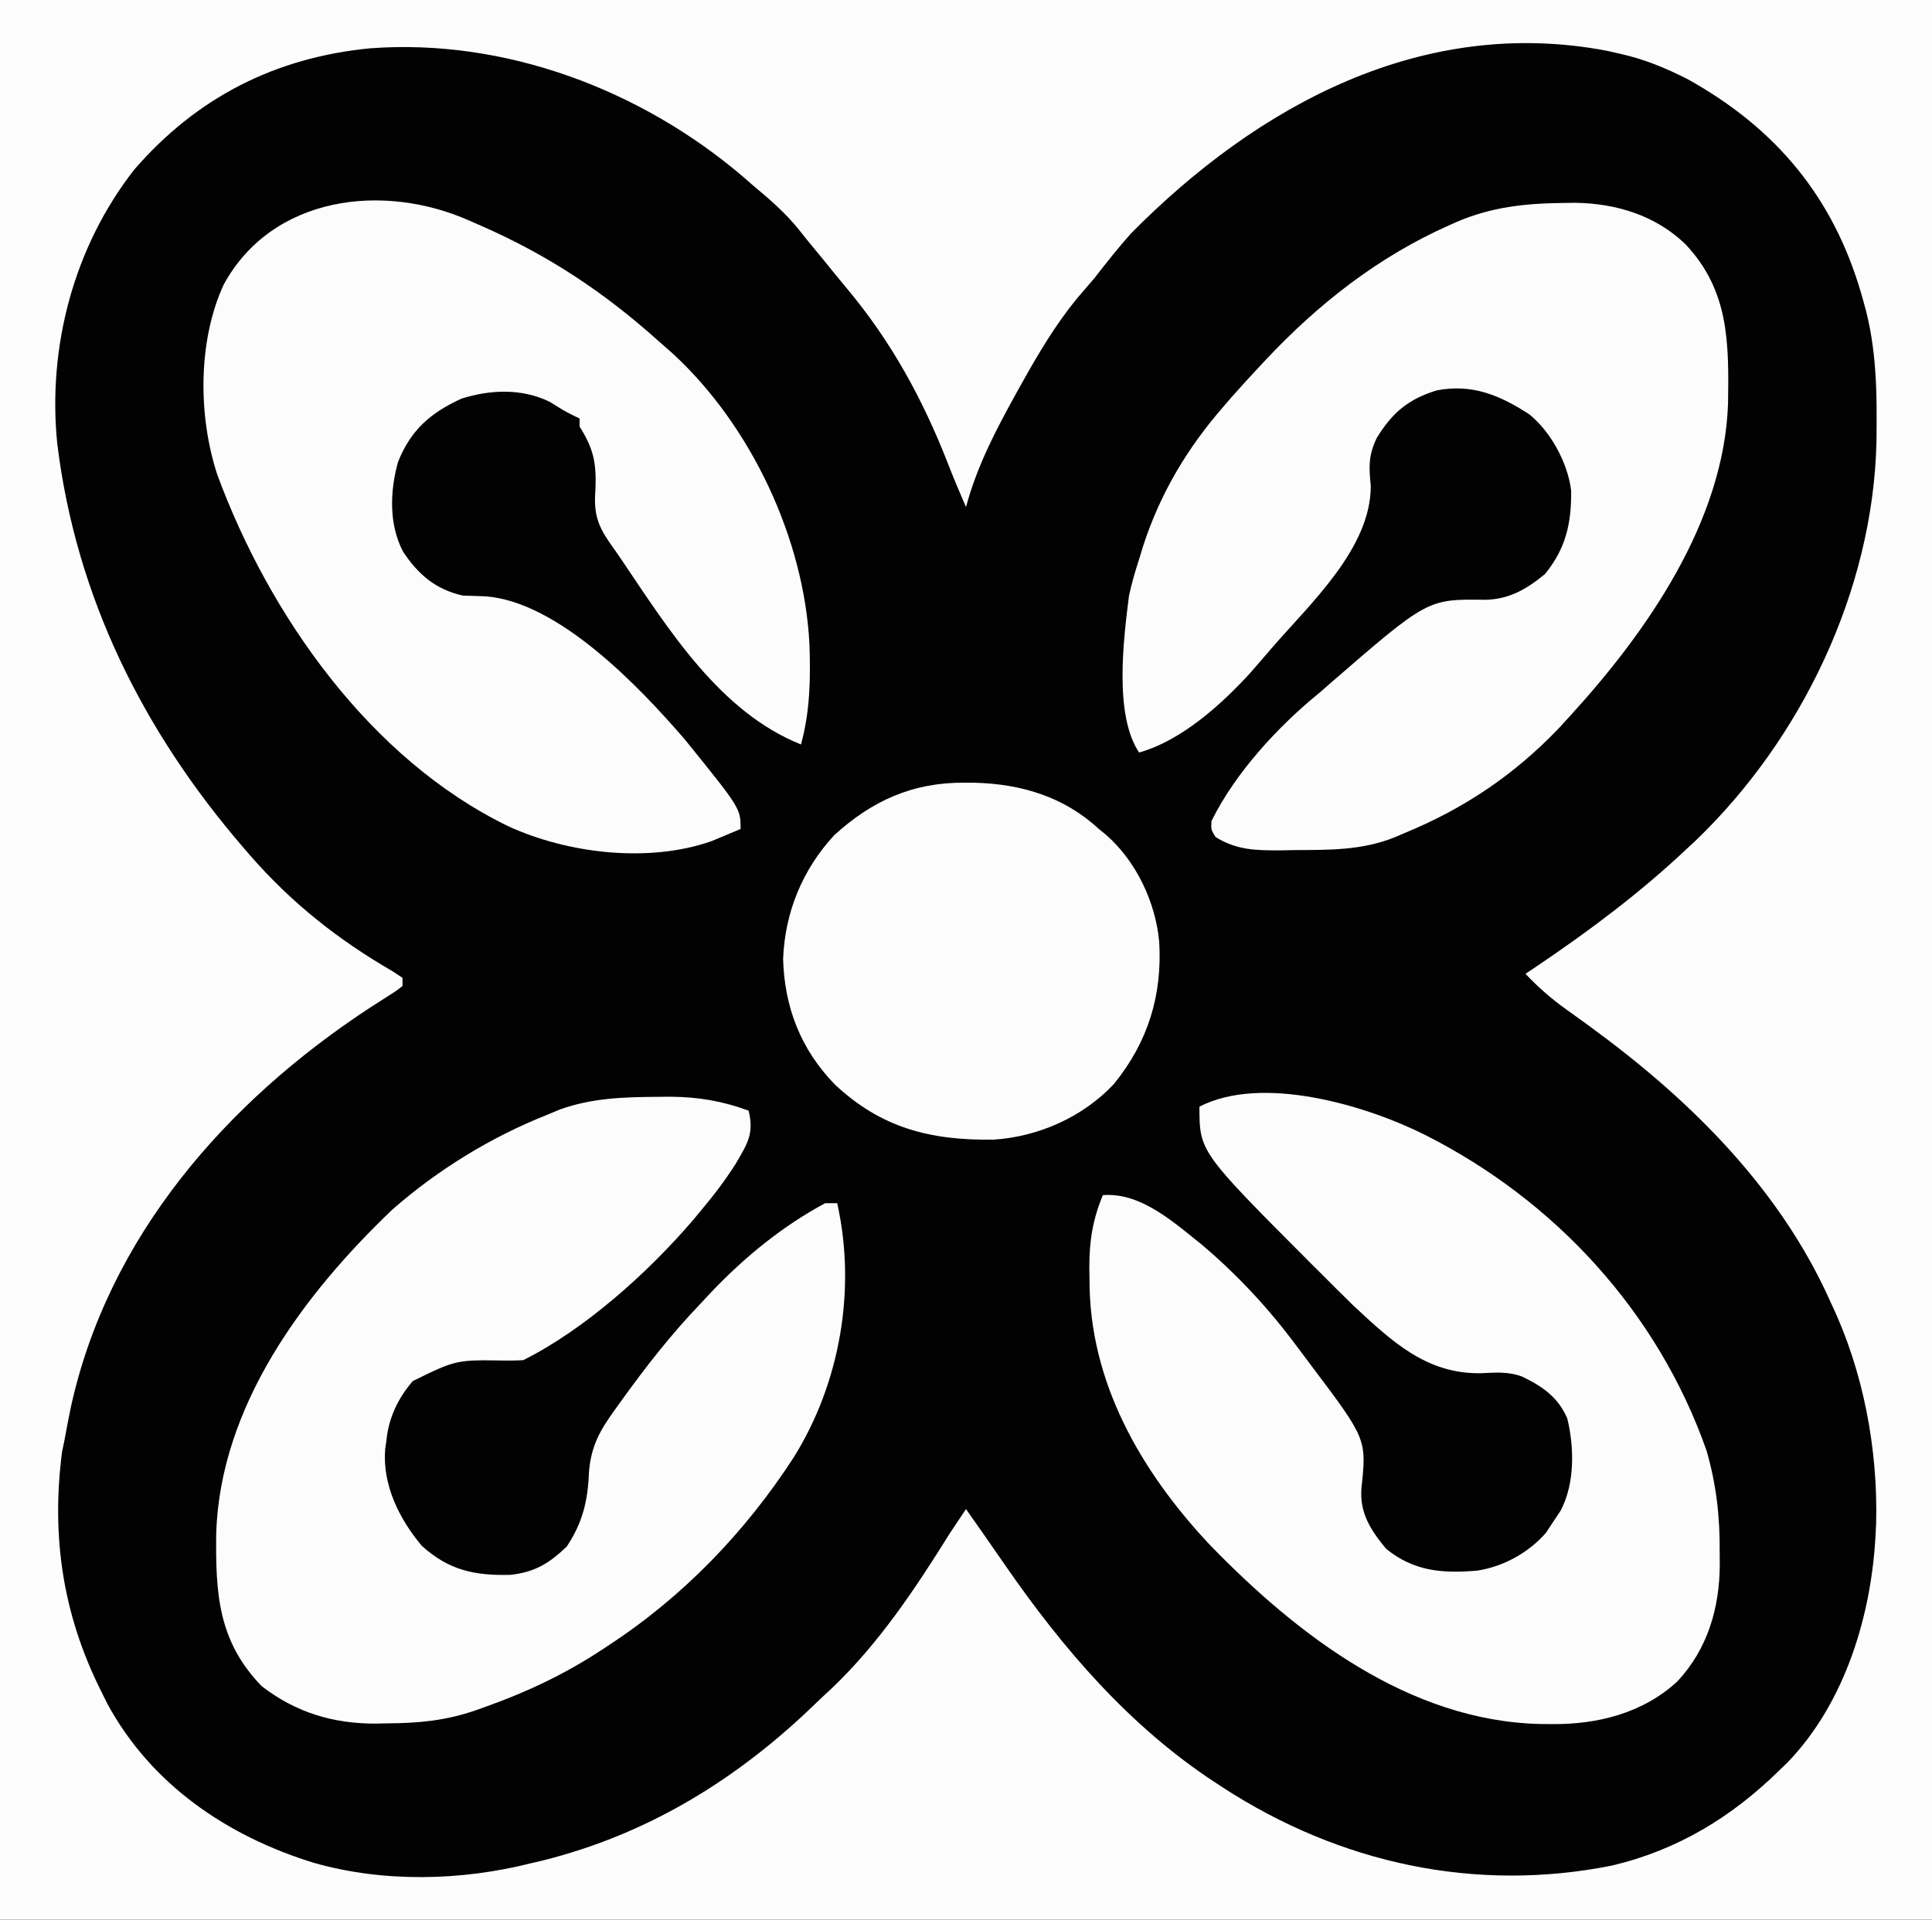
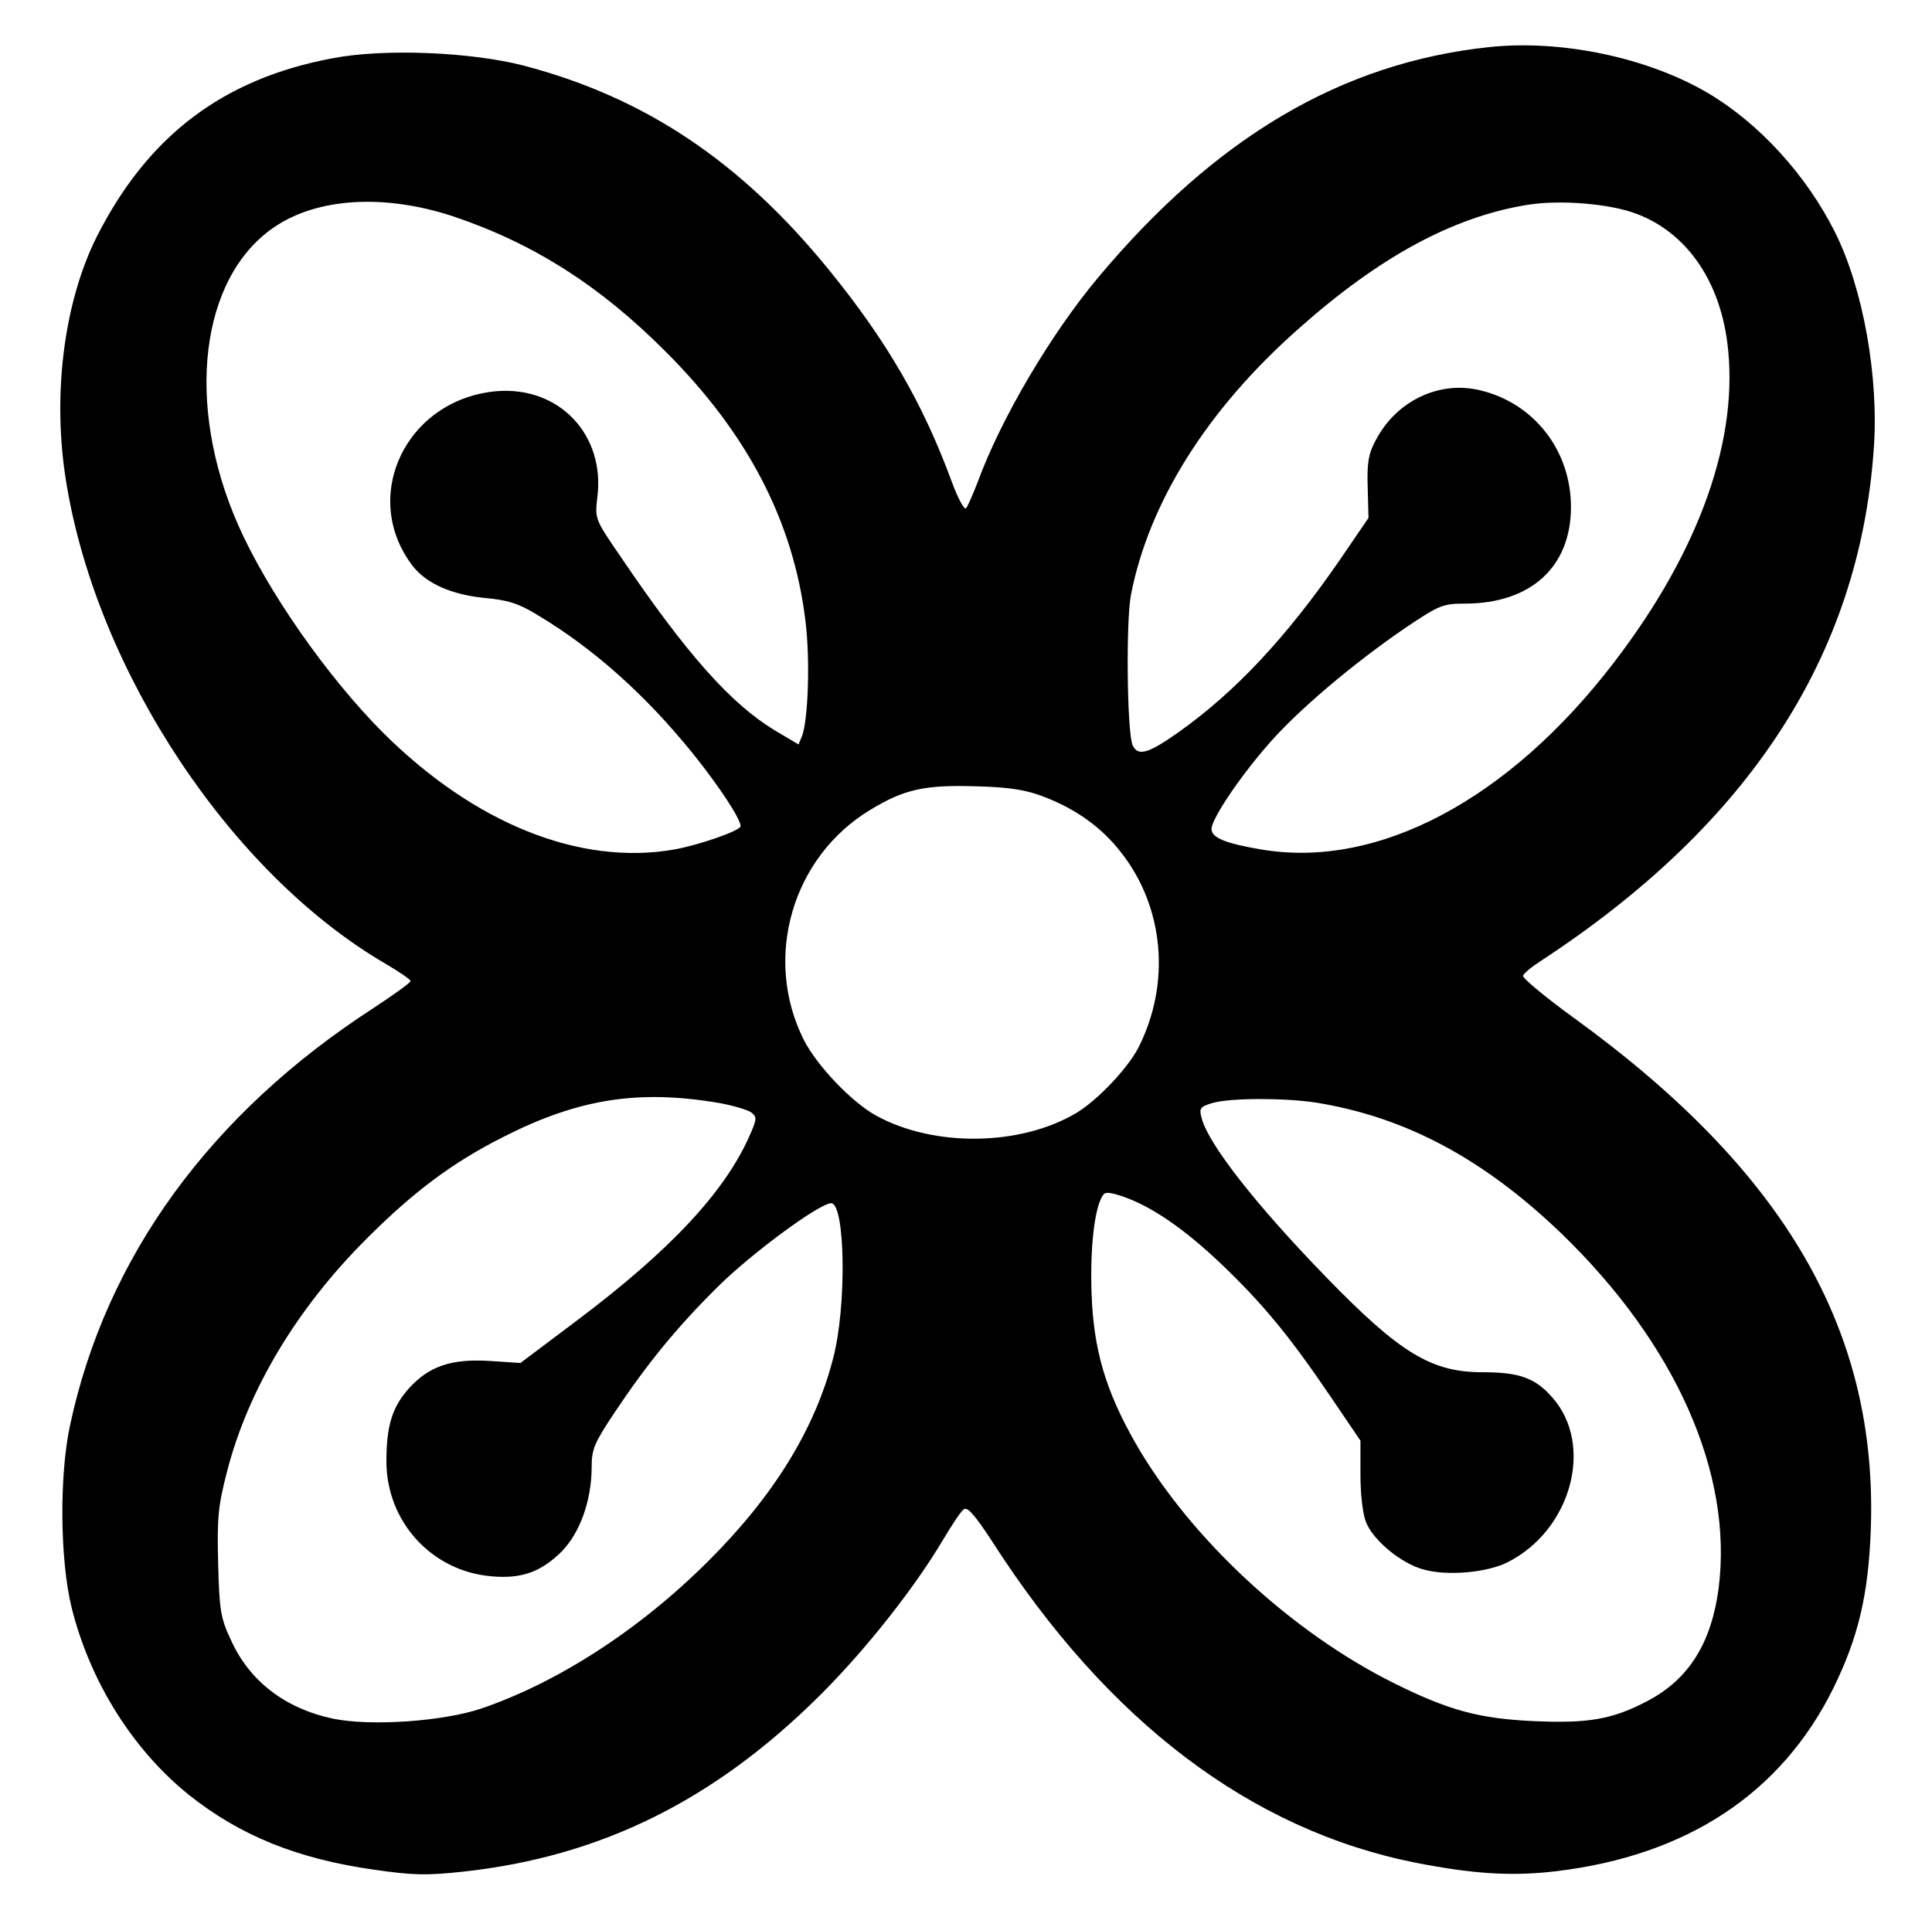
- <svg xmlns="http://www.w3.org/2000/svg" version="1.1" width="480" height="477">
-   <path d="M0 0 C158.4 0 316.8 0 480 0 C480 157.41 480 314.82 480 477 C321.6 477 163.2 477 0 477 C0 319.59 0 162.18 0 0 Z " fill="#020202" transform="translate(0,0)" />
-   <path d="M0 0 C158.4 0 316.8 0 480 0 C480 157.41 480 314.82 480 477 C321.6 477 163.2 477 0 477 C0 319.59 0 162.18 0 0 Z M281 58 C277.831 61.548 274.914 65.243 272 69 C270.5 70.75 269 72.5 267.5 74.25 C262.217 80.732 258.062 87.714 254 95 C253.57 95.77 253.14 96.54 252.696 97.333 C247.547 106.632 242.76 115.68 240 126 C238.449 122.431 236.931 118.861 235.527 115.23 C229.274 99.199 221.399 84.782 210.323 71.579 C208.227 69.077 206.182 66.534 204.125 64 C203.397 63.118 202.668 62.237 201.918 61.328 C200.803 59.975 199.696 58.614 198.613 57.234 C195.2 52.926 191.192 49.515 187 46 C186.209 45.309 185.417 44.618 184.602 43.906 C159.243 22.279 125.515 9.514 92 12 C68.462 14.273 48.942 24.159 33.375 42.125 C18.402 61.244 11.8 86.049 14.218 110.178 C18.885 148.396 35.594 181.805 60.625 210.812 C61.414 211.728 61.414 211.728 62.219 212.661 C72.529 224.455 84.074 233.587 97.613 241.406 C98.401 241.932 99.189 242.458 100 243 C100 243.66 100 244.32 100 245 C98.57 246.154 98.57 246.154 96.555 247.434 C95.815 247.911 95.075 248.389 94.312 248.881 C93.508 249.395 92.704 249.908 91.875 250.438 C56.274 273.783 26.815 307.326 17.562 349.875 C17.001 352.579 16.492 355.282 16 358 C15.712 359.367 15.712 359.367 15.418 360.762 C12.705 381.782 15.597 401.143 25 420 C25.525 421.062 26.049 422.124 26.59 423.219 C37.447 443.393 56.429 456.293 78.023 462.93 C95.397 467.863 114.626 467.389 132 463 C132.927 462.783 133.854 462.567 134.809 462.344 C161.058 455.791 183.263 442.101 202.549 423.399 C203.874 422.121 205.223 420.868 206.574 419.617 C218.379 408.402 227.428 394.746 236 381 C237.319 378.99 238.657 376.994 240 375 C240.366 375.525 240.732 376.049 241.109 376.59 C242.3 378.293 243.493 379.995 244.688 381.695 C246.388 384.119 248.071 386.554 249.75 388.992 C264.119 409.761 280.698 429.081 302 443 C302.611 443.402 303.221 443.803 303.85 444.217 C332.797 463.002 366.421 470.402 400.475 463.595 C416.671 459.778 430.185 451.598 442 440 C443.05 438.987 443.05 438.987 444.121 437.953 C458.452 423.092 465.038 401.169 466 381 C466.062 379.749 466.062 379.749 466.125 378.473 C466.569 360.002 462.927 340.692 455 324 C454.228 322.322 454.228 322.322 453.441 320.609 C440.591 293.662 418.812 272.432 394.965 255.055 C394.293 254.565 393.62 254.074 392.928 253.569 C391.643 252.637 390.354 251.71 389.061 250.79 C385.35 248.122 382.146 245.318 379 242 C379.993 241.334 380.985 240.667 382.008 239.98 C395.064 231.15 407.521 221.833 419 211 C419.735 210.318 420.47 209.636 421.227 208.934 C447.681 183.554 465.294 146.721 466.203 109.961 C466.345 97.949 466.358 86.618 463 75 C462.823 74.376 462.646 73.752 462.464 73.109 C455.474 48.922 441.184 31.853 419.324 19.691 C413.84 16.901 408.575 14.714 402.562 13.375 C400.987 13.015 400.987 13.015 399.379 12.648 C353.456 3.835 312.474 26.152 281 58 Z " fill="#FDFDFD" transform="translate(0,0)" />
-   <path d="M0 0 C0.778 0.339 1.556 0.677 2.357 1.026 C19.066 8.34 32.943 17.495 46.509 29.663 C47.742 30.769 48.988 31.859 50.238 32.945 C69.609 50.832 82.795 78.899 84.105 105.1 C84.407 113.562 84.263 121.776 82 130 C61.88 121.943 49.21 101.558 37.564 84.312 C36.554 82.819 35.525 81.339 34.473 79.875 C31.282 75.238 30.495 72.274 30.938 66.5 C31.192 59.944 30.457 56.509 27 51 C27 50.34 27 49.68 27 49 C26.114 48.571 26.114 48.571 25.211 48.133 C23 47 23 47 19.625 44.875 C12.715 41.484 4.858 41.771 -2.359 44.07 C-10.079 47.584 -14.981 51.914 -18.121 59.824 C-20.125 67.064 -20.41 75.287 -16.875 82.062 C-13.131 87.737 -8.773 91.495 -2 93 C-0.125 93.064 1.75 93.126 3.625 93.188 C21.744 94.549 41.803 115.586 53.188 128.812 C67 145.893 67 145.893 67 151 C65.462 151.654 63.919 152.298 62.375 152.938 C61.516 153.297 60.658 153.657 59.773 154.027 C44.133 159.512 24.067 157.112 9.316 150.34 C-25 133.699 -50.075 97.991 -63 63 C-67.796 48.403 -67.872 29.76 -61.438 15.75 C-49.443 -6.313 -21.739 -9.833 0 0 Z " fill="#FCFCFC" transform="translate(117,55)" />
-   <path d="M0 0 C1.101 -0.01 2.203 -0.02 3.337 -0.031 C10.279 0.044 16.232 1.036 22.75 3.438 C24.126 9.18 22.46 11.609 19.551 16.605 C16.883 20.8 13.959 24.645 10.75 28.438 C10.105 29.216 9.461 29.995 8.797 30.797 C-2.335 43.743 -17.952 57.789 -33.25 65.438 C-34.666 65.519 -36.086 65.546 -37.504 65.543 C-49.899 65.33 -49.899 65.33 -60.688 70.625 C-64.366 74.892 -66.713 79.802 -67.25 85.438 C-67.348 86.109 -67.446 86.781 -67.547 87.473 C-68.297 96.349 -64.099 104.844 -58.473 111.559 C-51.768 117.655 -45.308 119.02 -36.41 118.785 C-30.34 118.117 -26.793 115.912 -22.438 111.75 C-18.535 105.84 -17.218 100.544 -16.938 93.5 C-16.465 86.786 -14.166 82.807 -10.25 77.438 C-9.817 76.834 -9.384 76.23 -8.938 75.607 C-2.835 67.126 3.507 58.985 10.75 51.438 C11.651 50.473 12.552 49.509 13.48 48.516 C21.753 39.825 31.134 32.137 41.75 26.438 C42.74 26.438 43.73 26.438 44.75 26.438 C49.527 47.761 45.478 71.156 33.944 89.593 C21.906 108.193 6.342 124.331 -12.25 136.438 C-12.864 136.843 -13.479 137.248 -14.112 137.666 C-23.081 143.519 -32.167 147.825 -42.25 151.438 C-43.163 151.766 -44.075 152.095 -45.016 152.434 C-52.417 154.995 -59.129 155.646 -66.938 155.688 C-67.88 155.708 -68.823 155.729 -69.795 155.75 C-80.431 155.808 -89.775 152.993 -98.25 146.438 C-109.099 135.241 -109.711 123.325 -109.531 108.465 C-108.531 76.742 -87.802 49.028 -65.688 27.938 C-54.328 18.021 -41.252 9.992 -27.25 4.438 C-26.217 4.006 -25.185 3.574 -24.121 3.129 C-16.127 0.294 -8.424 0.061 0 0 Z " fill="#FCFCFC" transform="translate(163.25,272.5625)" />
-   <path d="M0 0 C1.485 -0.022 1.485 -0.022 3 -0.045 C13.201 0.099 23.004 3.067 30.461 10.277 C41.319 21.846 41.23 34.729 41.016 49.836 C40.016 79.152 20.846 106.606 1.688 127.562 C0.829 128.504 -0.03 129.445 -0.914 130.414 C-12.034 142.059 -24.463 150.441 -39.312 156.562 C-40.536 157.085 -40.536 157.085 -41.785 157.617 C-49.931 160.913 -58.155 160.772 -66.812 160.812 C-68.466 160.843 -68.466 160.843 -70.152 160.875 C-76.243 160.904 -81.065 160.835 -86.312 157.562 C-87.453 155.715 -87.453 155.715 -87.312 153.562 C-81.336 141.481 -70.686 129.968 -60.312 121.562 C-59.478 120.83 -58.644 120.098 -57.785 119.344 C-33.64 98.411 -33.64 98.411 -19.375 98.609 C-13.351 98.517 -8.982 95.942 -4.438 92.188 C0.756 85.772 2.111 79.574 2.035 71.512 C1.228 64.665 -2.952 56.945 -8.312 52.562 C-15.636 47.783 -22.533 44.891 -31.312 46.562 C-38.393 48.714 -42.418 52.11 -46.254 58.379 C-48.342 62.687 -48.224 65.581 -47.75 70.312 C-47.698 85.778 -62.802 99.565 -72.312 110.562 C-72.924 111.274 -73.536 111.986 -74.166 112.719 C-74.774 113.421 -75.382 114.124 -76.008 114.848 C-76.553 115.478 -77.099 116.109 -77.661 116.758 C-84.973 124.745 -94.827 133.622 -105.312 136.562 C-111.58 127.162 -109.163 108.361 -107.816 97.598 C-107.14 94.507 -106.307 91.565 -105.312 88.562 C-104.972 87.442 -104.632 86.322 -104.281 85.168 C-100.014 72.092 -93.346 60.923 -84.312 50.562 C-83.637 49.777 -82.962 48.992 -82.266 48.184 C-79.992 45.599 -77.667 43.074 -75.312 40.562 C-74.853 40.069 -74.393 39.575 -73.919 39.066 C-60.772 25.058 -45.932 13.401 -28.312 5.562 C-27.681 5.279 -27.049 4.995 -26.398 4.703 C-17.737 0.99 -9.387 0.105 0 0 Z " fill="#FCFCFC" transform="translate(388.3125,50.4375)" />
-   <path d="M0 0 C32.429 16.361 57.888 44.081 69.992 78.488 C72.425 86.965 73.319 94.874 73.25 103.688 C73.258 104.681 73.265 105.674 73.273 106.697 C73.245 117.55 70.267 127.811 62.688 135.875 C54.125 143.753 42.8 146.567 31.438 146.438 C29.99 146.423 29.99 146.423 28.512 146.408 C-3.99 145.612 -31.836 124.22 -53.574 101.734 C-70.618 83.53 -83.392 61.362 -83.312 36 C-83.329 34.971 -83.345 33.943 -83.361 32.883 C-83.365 26.374 -82.51 21.018 -80 15 C-70.569 14.225 -62.3 21.806 -55.25 27.438 C-46.278 35.061 -38.594 43.391 -31.598 52.842 C-30.457 54.383 -29.304 55.916 -28.145 57.443 C-14.46 75.625 -14.46 75.625 -15.754 87.82 C-16.234 94.022 -13.45 98.245 -9.625 102.875 C-2.664 108.51 4.327 109.021 12.98 108.306 C19.488 107.32 25.723 103.88 30.062 98.938 C31.022 97.483 31.022 97.483 32 96 C32.578 95.134 33.155 94.267 33.75 93.375 C37.274 86.68 37.144 77.7 35.387 70.48 C33.066 65.134 29.158 62.468 24 60 C20.408 58.803 17.718 59.081 13.938 59.25 C0.385 59.469 -8.183 51.338 -17.713 42.478 C-20.379 39.887 -23.008 37.265 -25.625 34.625 C-26.94 33.322 -26.94 33.322 -28.281 31.992 C-56 4.191 -56 4.191 -56 -7 C-40.408 -15.037 -14.624 -7.331 0 0 Z " fill="#FCFCFC" transform="translate(354,282)" />
-   <path d="M0 0 C0.866 0.005 1.732 0.01 2.624 0.015 C14.15 0.323 24.779 3.519 33.375 11.5 C33.964 11.977 34.553 12.454 35.16 12.945 C42.661 19.506 47.462 29.678 48.375 39.5 C49.171 52.812 45.611 64.402 37.125 74.875 C29.383 83.114 18.353 87.992 7.184 88.703 C-8.563 88.922 -20.793 85.761 -32.297 74.91 C-40.645 66.267 -44.736 55.853 -45.062 43.812 C-44.619 32.259 -40.31 21.667 -32.414 13.102 C-23.013 4.471 -12.815 -0.098 0 0 Z " fill="#FCFCFC" transform="translate(239.625,194.5)" />
+ <svg xmlns="http://www.w3.org/2000/svg" version="1.0" width="480pt" height="477pt" viewBox="0 0 480 477" preserveAspectRatio="xMidYMid meet">
+   <g transform="translate(0,477) scale(0.1,-0.1)" fill="#000000" stroke="none">
+     <path d="M3700 4653 c-367 -39 -680 -224 -972 -573 -118 -141 -242 -352 -299 -508 -12 -31 -25 -61 -29 -65 -4 -5 -20 24 -35 65 -72 196 -162 351 -306 528 -219 269 -457 428 -758 507 -132 34 -347 43 -476 18 -271 -51 -457 -192 -584 -442 -83 -165 -112 -399 -76 -614 77 -470 410 -971 793 -1194 34 -20 62 -39 62 -43 0 -4 -42 -34 -92 -67 -405 -262 -665 -619 -754 -1037 -27 -125 -25 -336 4 -453 46 -185 153 -354 291 -465 128 -102 270 -159 459 -186 97 -14 131 -15 223 -5 340 37 622 176 884 436 113 112 235 266 307 387 22 37 45 72 52 77 9 8 27 -12 72 -81 287 -447 643 -716 1052 -797 143 -28 238 -34 348 -21 326 39 560 194 689 455 62 127 87 231 93 396 17 492 -212 888 -737 1269 -72 52 -129 100 -127 105 1 6 22 23 47 39 515 338 787 756 824 1266 14 181 -26 403 -96 543 -71 142 -189 271 -316 346 -150 88 -363 133 -543 114z m-2573 -421 c199 -67 365 -173 528 -337 203 -203 316 -421 346 -667 12 -95 7 -245 -8 -286 l-9 -22 -59 35 c-109 66 -219 189 -384 433 -63 92 -63 92 -57 146 20 155 -94 276 -249 264 -225 -19 -342 -261 -210 -434 34 -44 97 -72 180 -80 55 -5 83 -13 130 -42 139 -83 268 -198 386 -344 66 -82 119 -163 119 -181 0 -11 -103 -47 -165 -58 -235 -41 -497 65 -723 290 -139 139 -289 354 -361 518 -131 299 -94 611 88 737 108 75 276 85 448 28z m2938 7 c123 -46 205 -162 226 -317 32 -238 -67 -519 -281 -798 -261 -341 -586 -514 -876 -465 -89 15 -124 29 -124 51 0 24 66 124 140 209 72 84 213 203 342 291 83 56 93 60 147 60 164 0 264 91 264 240 0 141 -92 258 -225 290 -102 25 -209 -26 -260 -124 -18 -33 -22 -56 -20 -117 l2 -76 -71 -104 c-133 -193 -260 -329 -403 -430 -74 -52 -99 -59 -112 -31 -14 31 -17 310 -4 375 45 229 189 459 415 659 202 180 385 279 570 309 81 13 204 3 270 -22z m-1474 -1448 c82 -31 146 -77 194 -139 108 -137 124 -327 43 -486 -27 -52 -103 -132 -156 -163 -138 -81 -351 -84 -494 -6 -61 33 -148 124 -181 189 -102 203 -29 455 166 572 84 51 135 62 262 58 83 -2 124 -9 166 -25z m-804 -762 c34 -6 70 -17 79 -23 15 -12 15 -16 -4 -59 -62 -140 -198 -285 -428 -458 l-141 -106 -76 5 c-96 6 -151 -13 -201 -68 -41 -46 -56 -92 -56 -181 0 -150 112 -273 260 -286 75 -7 123 10 175 61 46 47 75 127 75 212 0 43 7 59 57 134 82 123 156 213 255 311 83 83 254 209 283 209 35 0 39 -256 5 -385 -45 -176 -148 -343 -311 -505 -169 -169 -373 -301 -564 -366 -96 -32 -274 -44 -367 -25 -119 25 -208 93 -254 195 -26 55 -29 74 -32 191 -3 113 0 143 22 228 52 202 172 404 346 578 118 118 214 190 341 254 187 95 336 118 536 84z m1483 1 c222 -36 415 -139 608 -324 285 -275 428 -597 392 -882 -18 -137 -74 -227 -177 -281 -87 -46 -148 -56 -282 -50 -134 6 -210 26 -345 93 -257 127 -509 361 -645 598 -74 130 -104 231 -109 371 -4 113 7 211 27 243 6 11 16 10 50 -1 72 -25 151 -79 242 -165 105 -100 172 -181 273 -330 l76 -112 0 -85 c0 -50 6 -99 14 -118 18 -45 87 -102 142 -117 59 -17 159 -8 210 18 158 80 215 291 111 409 -43 49 -82 63 -174 63 -127 0 -205 48 -386 234 -176 181 -296 334 -312 399 -6 23 -3 27 27 36 45 13 179 13 258 1z" />
+   </g>
</svg>
